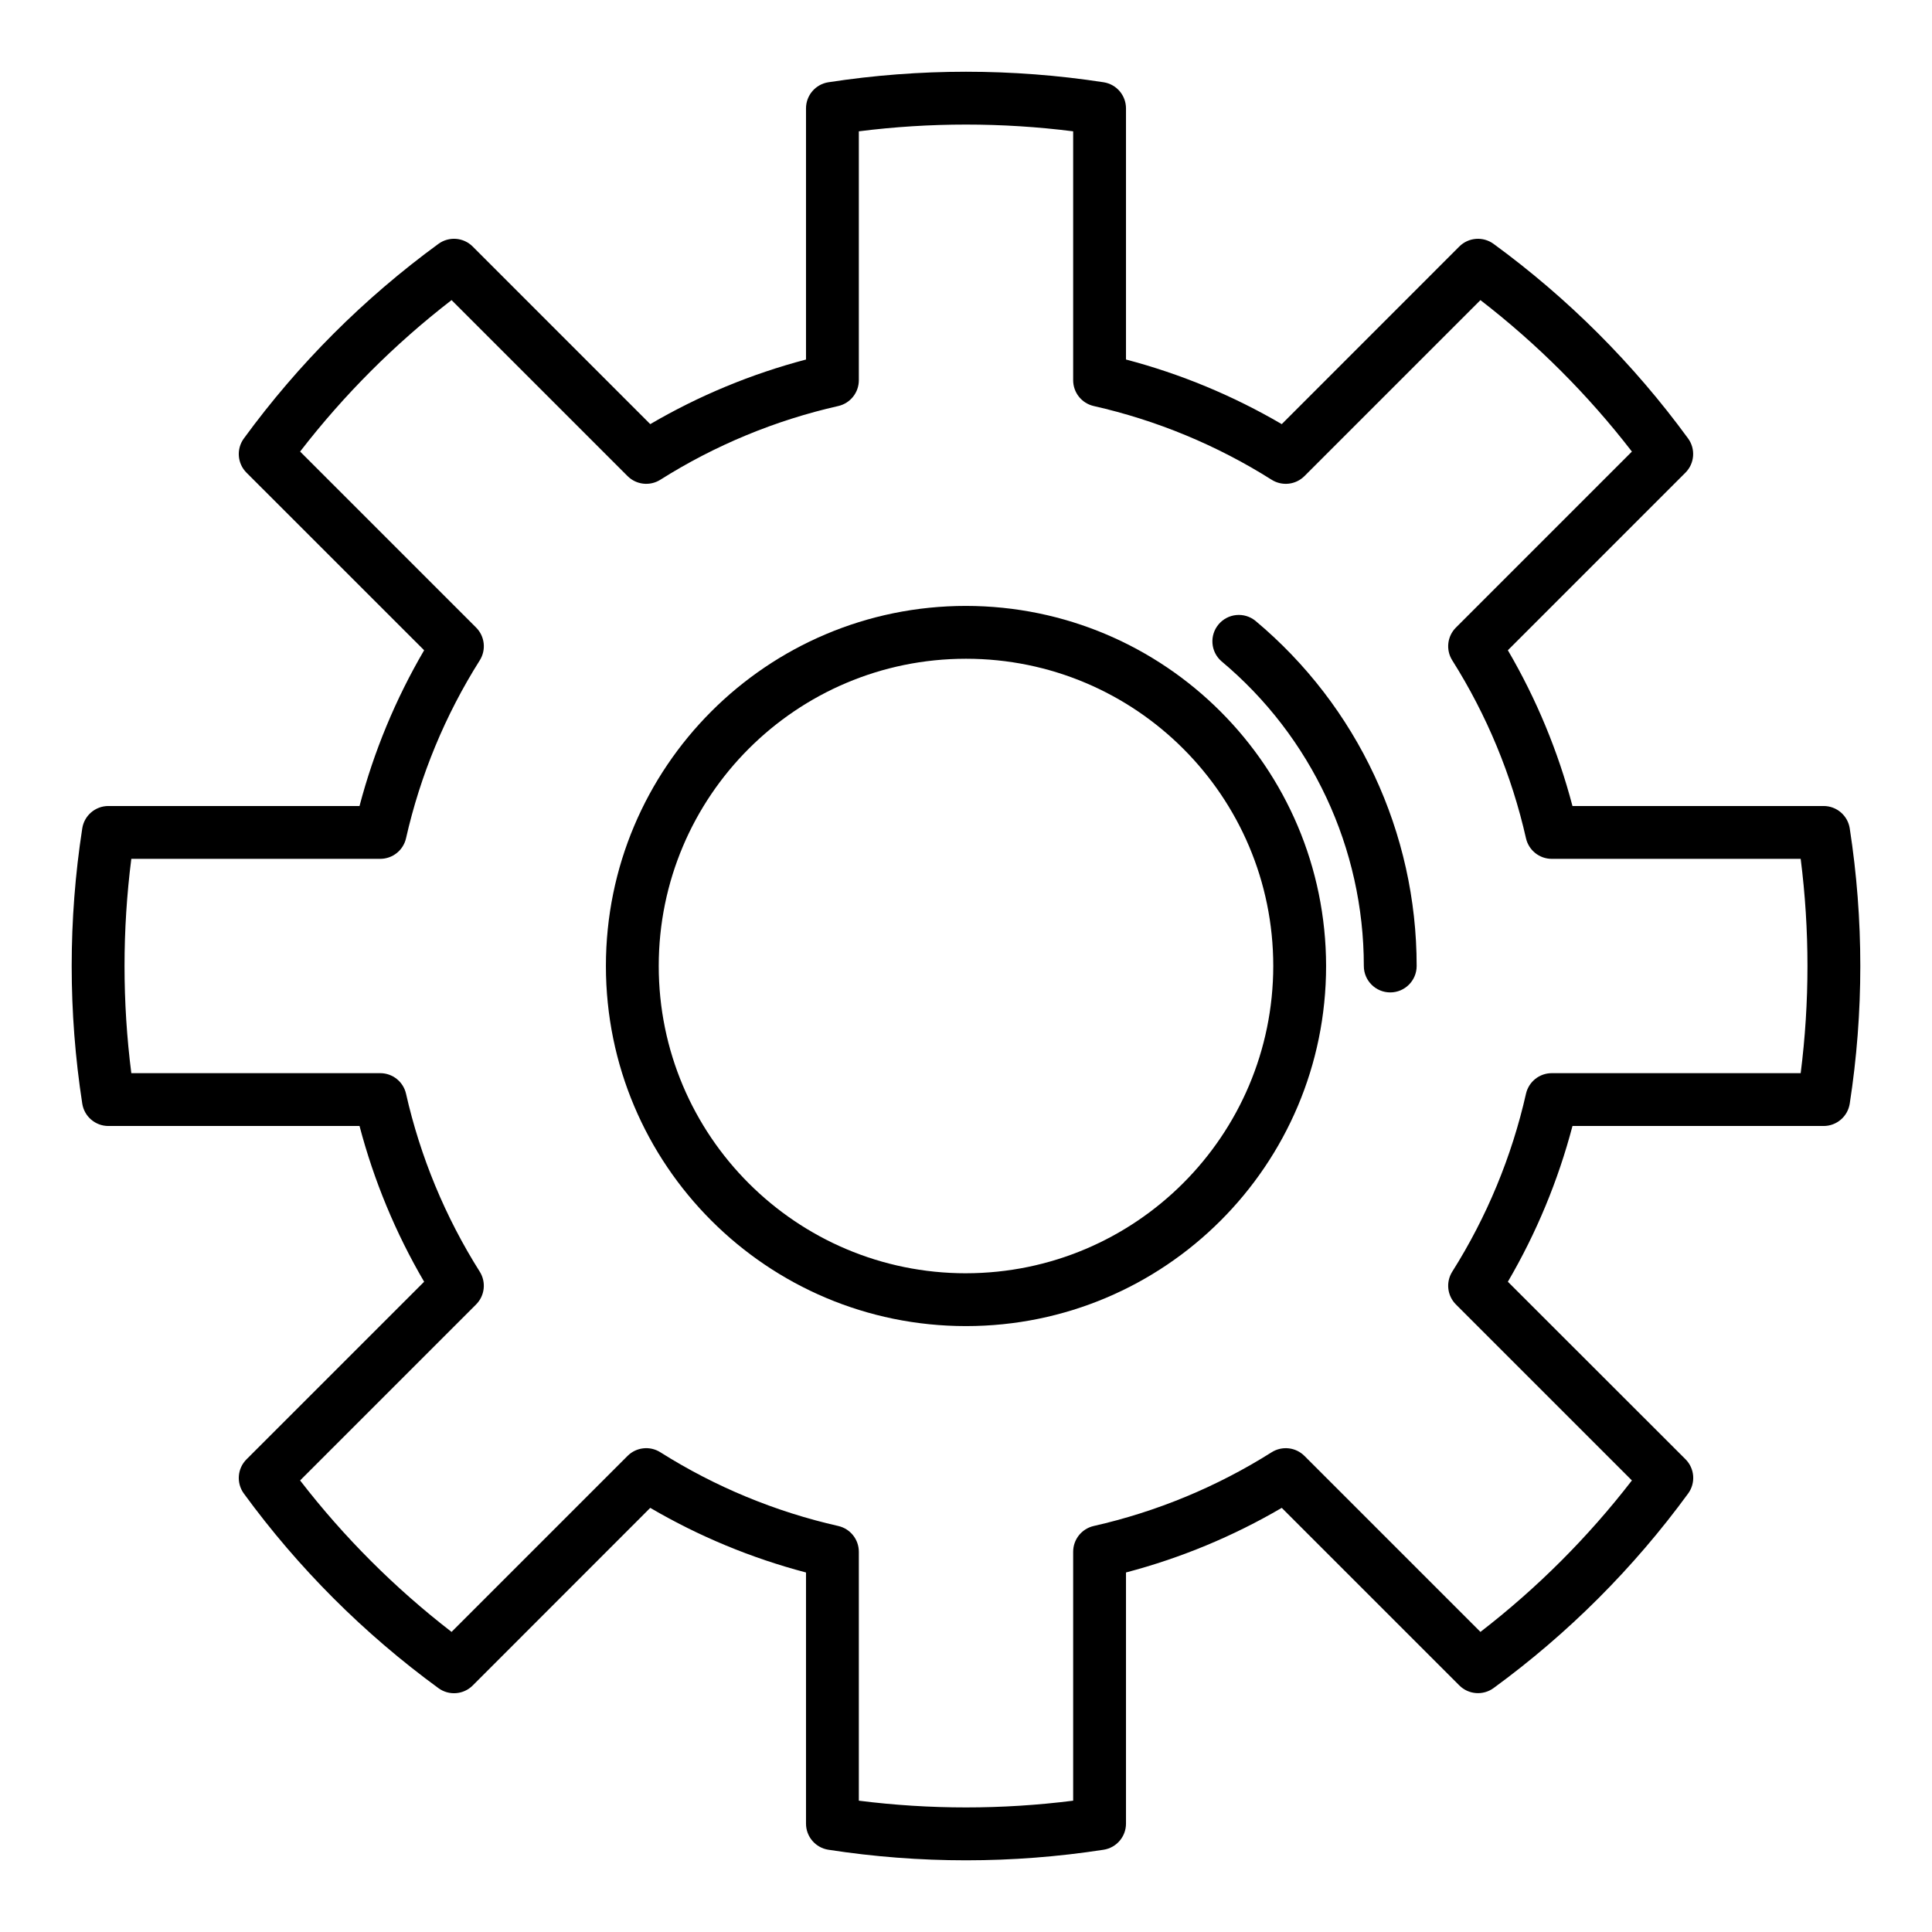
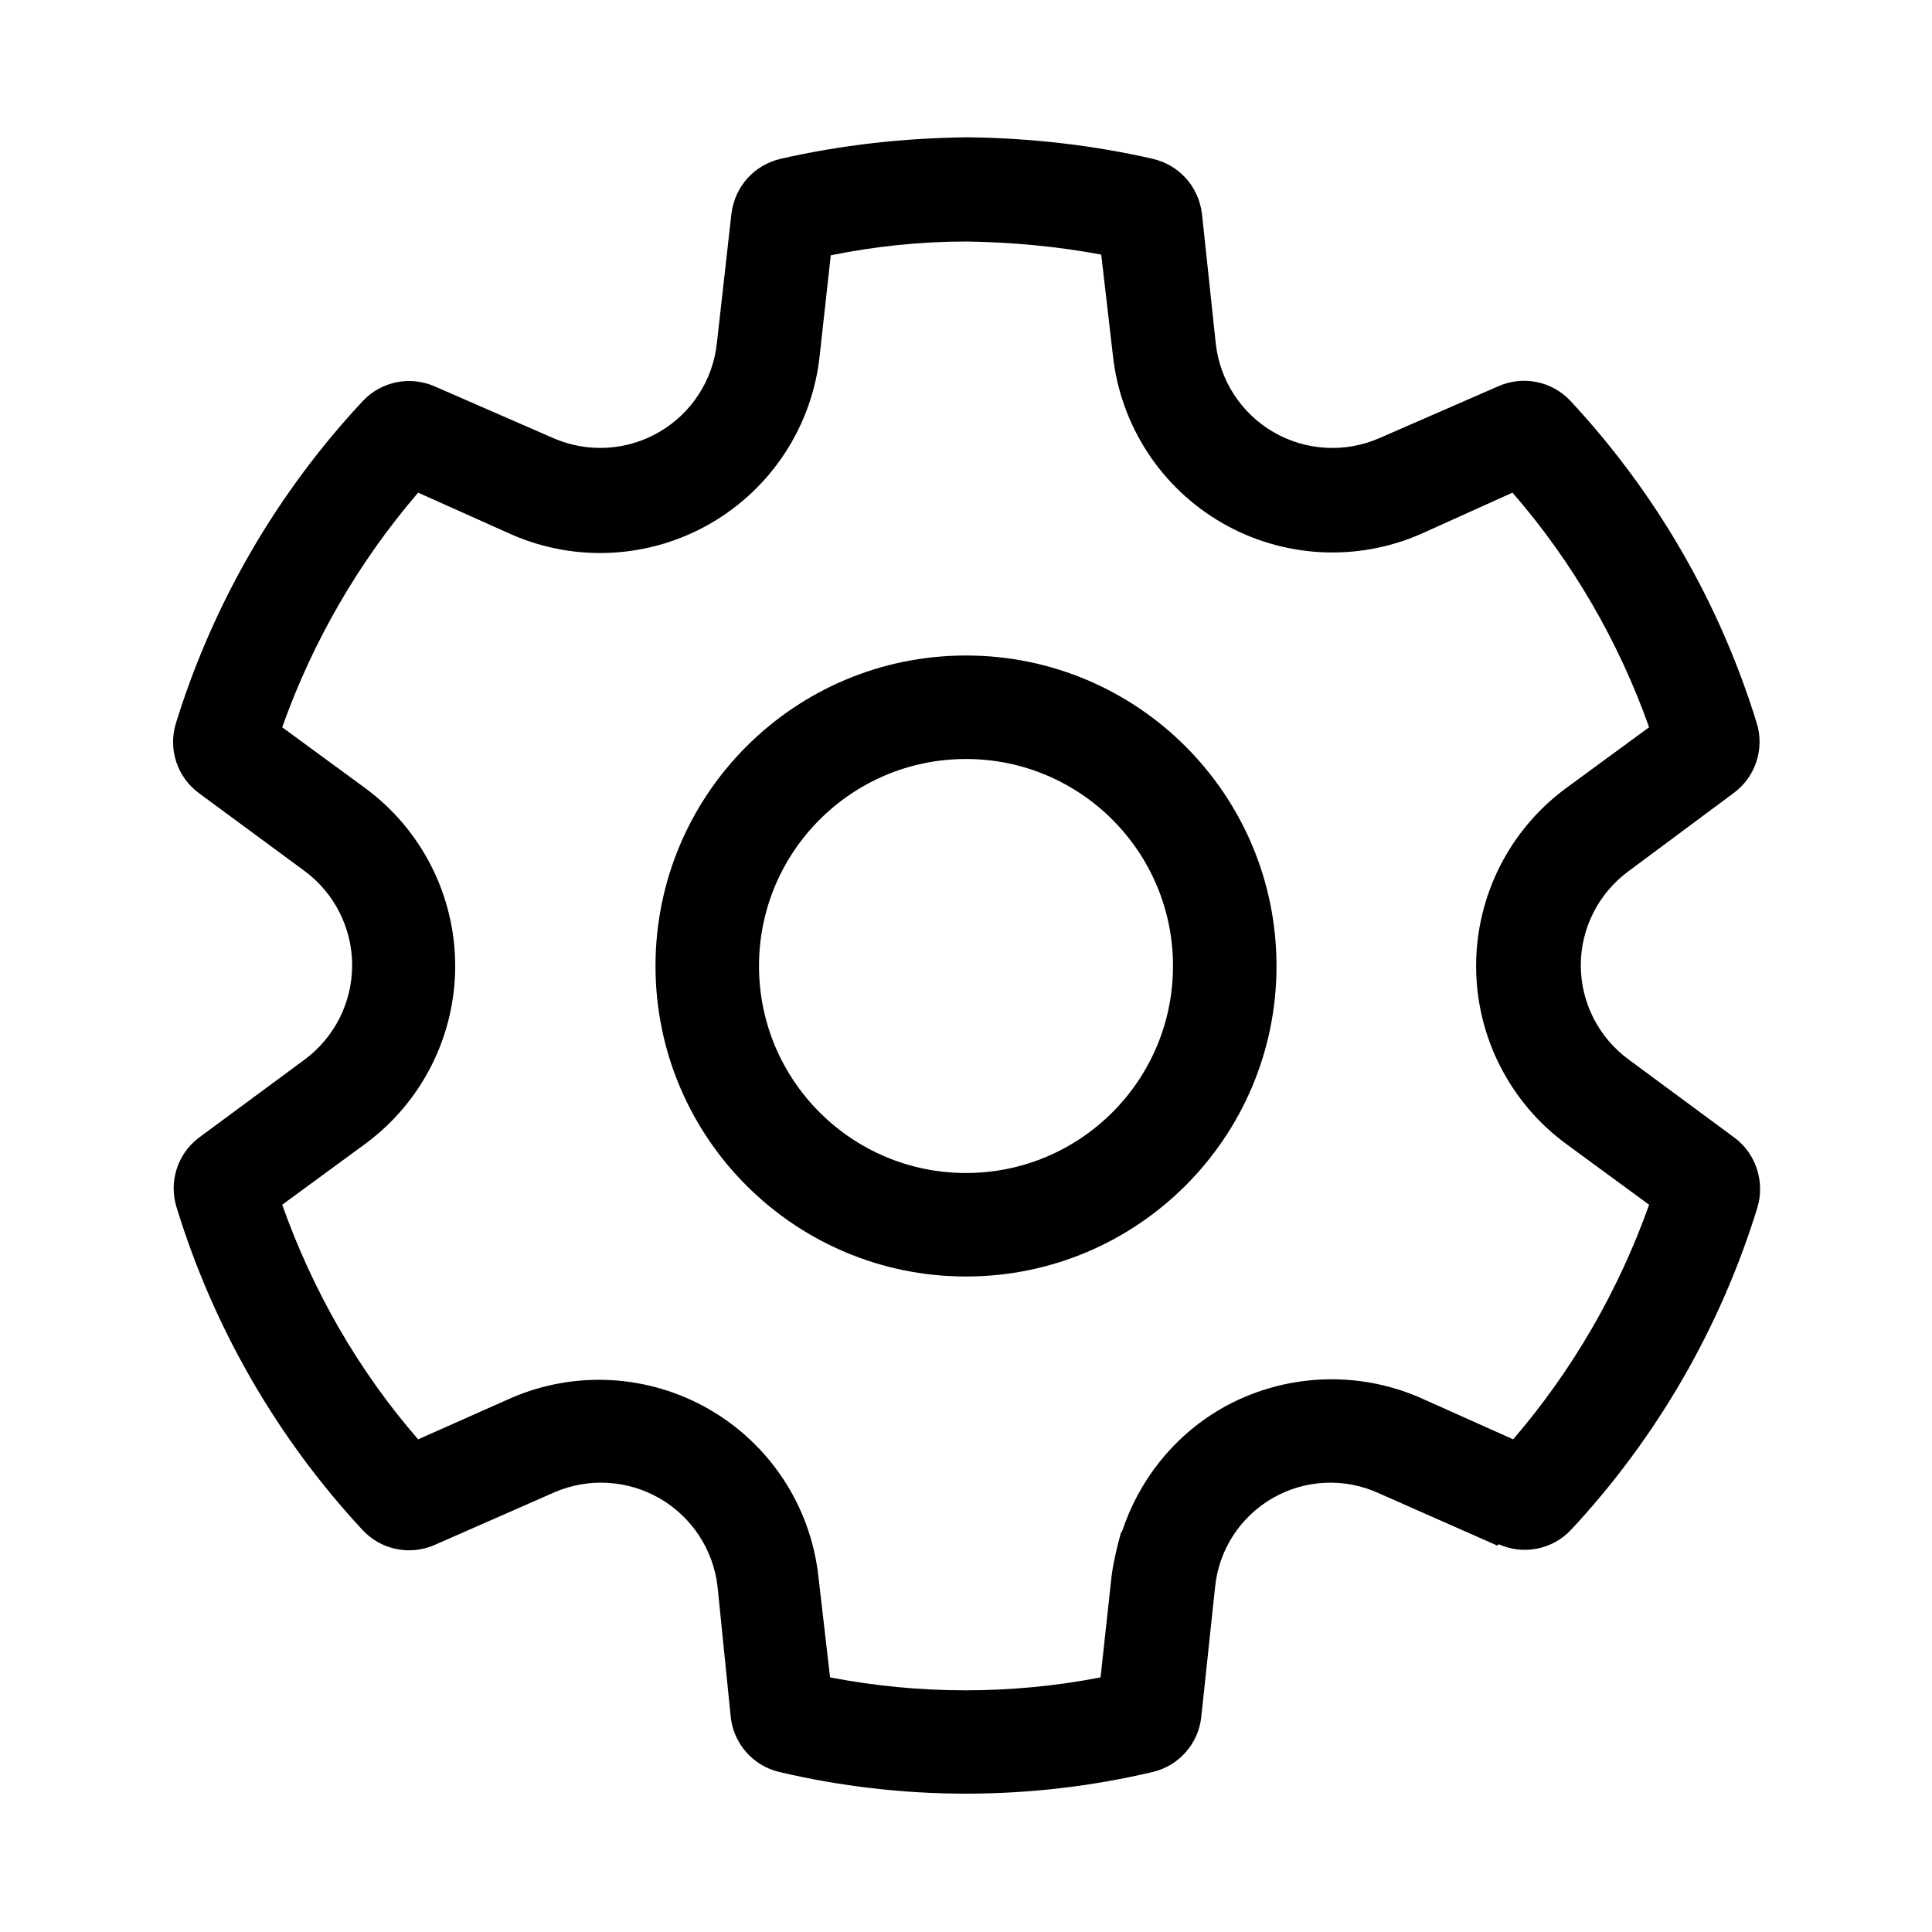
- <svg xmlns="http://www.w3.org/2000/svg" id="Layer_1" data-name="Layer 1" viewBox="0 0 128 128" height="30" width="30">
-   <path d="M83.172,41.128a1.75,1.75,0,0,0-2.25,2.68A26.32,26.32,0,0,1,90.357,64a1.75,1.75,0,0,0,3.5,0A29.8,29.8,0,0,0,83.172,41.128Z" />
-   <path d="M64,40.143A23.857,23.857,0,1,0,87.857,64,23.884,23.884,0,0,0,64,40.143Zm0,44.215A20.357,20.357,0,1,1,84.357,64,20.38,20.38,0,0,1,64,84.357Z" />
-   <path d="M122.55,54.882A1.751,1.751,0,0,0,120.82,53.4h-16.64A41.166,41.166,0,0,0,99.9,43.081l11.763-11.764a1.749,1.749,0,0,0,.176-2.27A59.2,59.2,0,0,0,98.952,16.157a1.753,1.753,0,0,0-2.27.176L84.919,28.1A41.166,41.166,0,0,0,74.6,23.819V7.18A1.751,1.751,0,0,0,73.118,5.45a59.968,59.968,0,0,0-18.236,0A1.751,1.751,0,0,0,53.4,7.18v16.64A41.166,41.166,0,0,0,43.081,28.1L31.317,16.333a1.751,1.751,0,0,0-2.27-.176A59.2,59.2,0,0,0,16.157,29.048a1.749,1.749,0,0,0,.176,2.27L28.1,43.081A41.166,41.166,0,0,0,23.819,53.4H7.18A1.751,1.751,0,0,0,5.45,54.882a59.72,59.72,0,0,0,0,18.236A1.751,1.751,0,0,0,7.18,74.6h16.64A41.166,41.166,0,0,0,28.1,84.919L16.333,96.683a1.749,1.749,0,0,0-.176,2.27,59.2,59.2,0,0,0,12.891,12.891,1.75,1.75,0,0,0,2.27-.176L43.081,99.9A41.166,41.166,0,0,0,53.4,104.181v16.64a1.751,1.751,0,0,0,1.481,1.729,59.72,59.72,0,0,0,18.236,0A1.751,1.751,0,0,0,74.6,120.82v-16.64A41.166,41.166,0,0,0,84.919,99.9l11.764,11.763a1.751,1.751,0,0,0,2.27.176,59.2,59.2,0,0,0,12.891-12.891,1.749,1.749,0,0,0-.176-2.27L99.9,84.919A41.166,41.166,0,0,0,104.181,74.6h16.64a1.751,1.751,0,0,0,1.729-1.481,59.72,59.72,0,0,0,0-18.236ZM119.3,71.1H102.808a1.751,1.751,0,0,0-1.707,1.362,37.675,37.675,0,0,1-4.886,11.79,1.751,1.751,0,0,0,.243,2.171l11.66,11.66a55.657,55.657,0,0,1-10.035,10.035l-11.66-11.66a1.752,1.752,0,0,0-2.171-.243,37.675,37.675,0,0,1-11.79,4.886,1.751,1.751,0,0,0-1.362,1.707V119.3a56.632,56.632,0,0,1-14.2,0V102.808a1.751,1.751,0,0,0-1.362-1.707,37.675,37.675,0,0,1-11.79-4.886,1.749,1.749,0,0,0-2.171.243l-11.66,11.66A55.657,55.657,0,0,1,19.882,98.083l11.66-11.66a1.751,1.751,0,0,0,.243-2.171A37.675,37.675,0,0,1,26.9,72.462,1.751,1.751,0,0,0,25.192,71.1H8.7a56.327,56.327,0,0,1,0-14.2H25.192A1.751,1.751,0,0,0,26.9,55.538a37.675,37.675,0,0,1,4.886-11.79,1.751,1.751,0,0,0-.243-2.171l-11.66-11.66A55.657,55.657,0,0,1,29.917,19.882l11.66,11.66a1.75,1.75,0,0,0,2.171.243A37.675,37.675,0,0,1,55.538,26.9,1.751,1.751,0,0,0,56.9,25.192V8.7a56.632,56.632,0,0,1,14.2,0V25.192A1.751,1.751,0,0,0,72.462,26.9a37.675,37.675,0,0,1,11.79,4.886,1.752,1.752,0,0,0,2.171-.243l11.66-11.66a55.657,55.657,0,0,1,10.035,10.035l-11.66,11.66a1.751,1.751,0,0,0-.243,2.171,37.675,37.675,0,0,1,4.886,11.79,1.751,1.751,0,0,0,1.707,1.362H119.3a56.327,56.327,0,0,1,0,14.2Z" />
+ <svg xmlns="http://www.w3.org/2000/svg" width="28" height="28" viewBox="0 0 28 28">
+   <path d="M14 9.5a4.5 4.5 0 1 0 0 9 4.5 4.5 0 0 0 0-9ZM11 14a3 3 0 1 1 6 0 3 3 0 0 1-6 0Zm10.7 8.4-1.72-.76A1.68 1.68 0 0 0 17.61 23l-.2 1.88a.92.92 0 0 1-.7.8c-1.78.42-3.64.42-5.42 0a.92.92 0 0 1-.7-.8L10.4 23a1.7 1.7 0 0 0-2.37-1.37l-1.73.76a.92.92 0 0 1-1.04-.21 12.06 12.06 0 0 1-2.7-4.68.92.92 0 0 1 .32-1.01l1.53-1.13a1.7 1.7 0 0 0 0-2.74l-1.52-1.12a.92.92 0 0 1-.34-1.02 12.06 12.06 0 0 1 2.71-4.67.92.92 0 0 1 1.04-.21l1.72.75a1.7 1.7 0 0 0 2.37-1.38l.21-1.87c.05-.4.33-.71.72-.8.88-.2 1.78-.3 2.7-.31.9.01 1.8.11 2.68.31.39.09.67.4.72.8l.2 1.88a1.7 1.7 0 0 0 2.37 1.37l1.72-.75a.92.92 0 0 1 1.05.21 12.06 12.06 0 0 1 2.7 4.67.92.92 0 0 1-.33 1.01l-1.52 1.13c-.44.32-.7.83-.7 1.37 0 .54.26 1.05.7 1.37l1.53 1.13c.31.23.44.64.33 1.01a12.06 12.06 0 0 1-2.7 4.67.92.92 0 0 1-1.05.21Zm-5.44-.2c.24-.73.73-1.37 1.43-1.78a3.22 3.22 0 0 1 2.9-.16l1.34.6c.86-1 1.53-2.16 1.97-3.4l-1.2-.88a3.2 3.2 0 0 1 0-5.16l1.2-.88c-.44-1.24-1.11-2.4-1.98-3.4l-1.33.6a3.2 3.2 0 0 1-4.46-2.58l-.17-1.47c-.64-.12-1.3-.18-1.95-.19-.67 0-1.33.07-1.97.2l-.16 1.45A3.2 3.2 0 0 1 7.4 7.74l-1.34-.6c-.86 1-1.53 2.16-1.97 3.4l1.2.88a3.2 3.2 0 0 1 0 5.16l-1.2.88c.44 1.24 1.1 2.4 1.97 3.4l1.35-.6a3.2 3.2 0 0 1 4.45 2.58l.17 1.47c1.3.25 2.63.25 3.92 0l.16-1.47c.03-.22.08-.43.14-.64Z" />
</svg>
